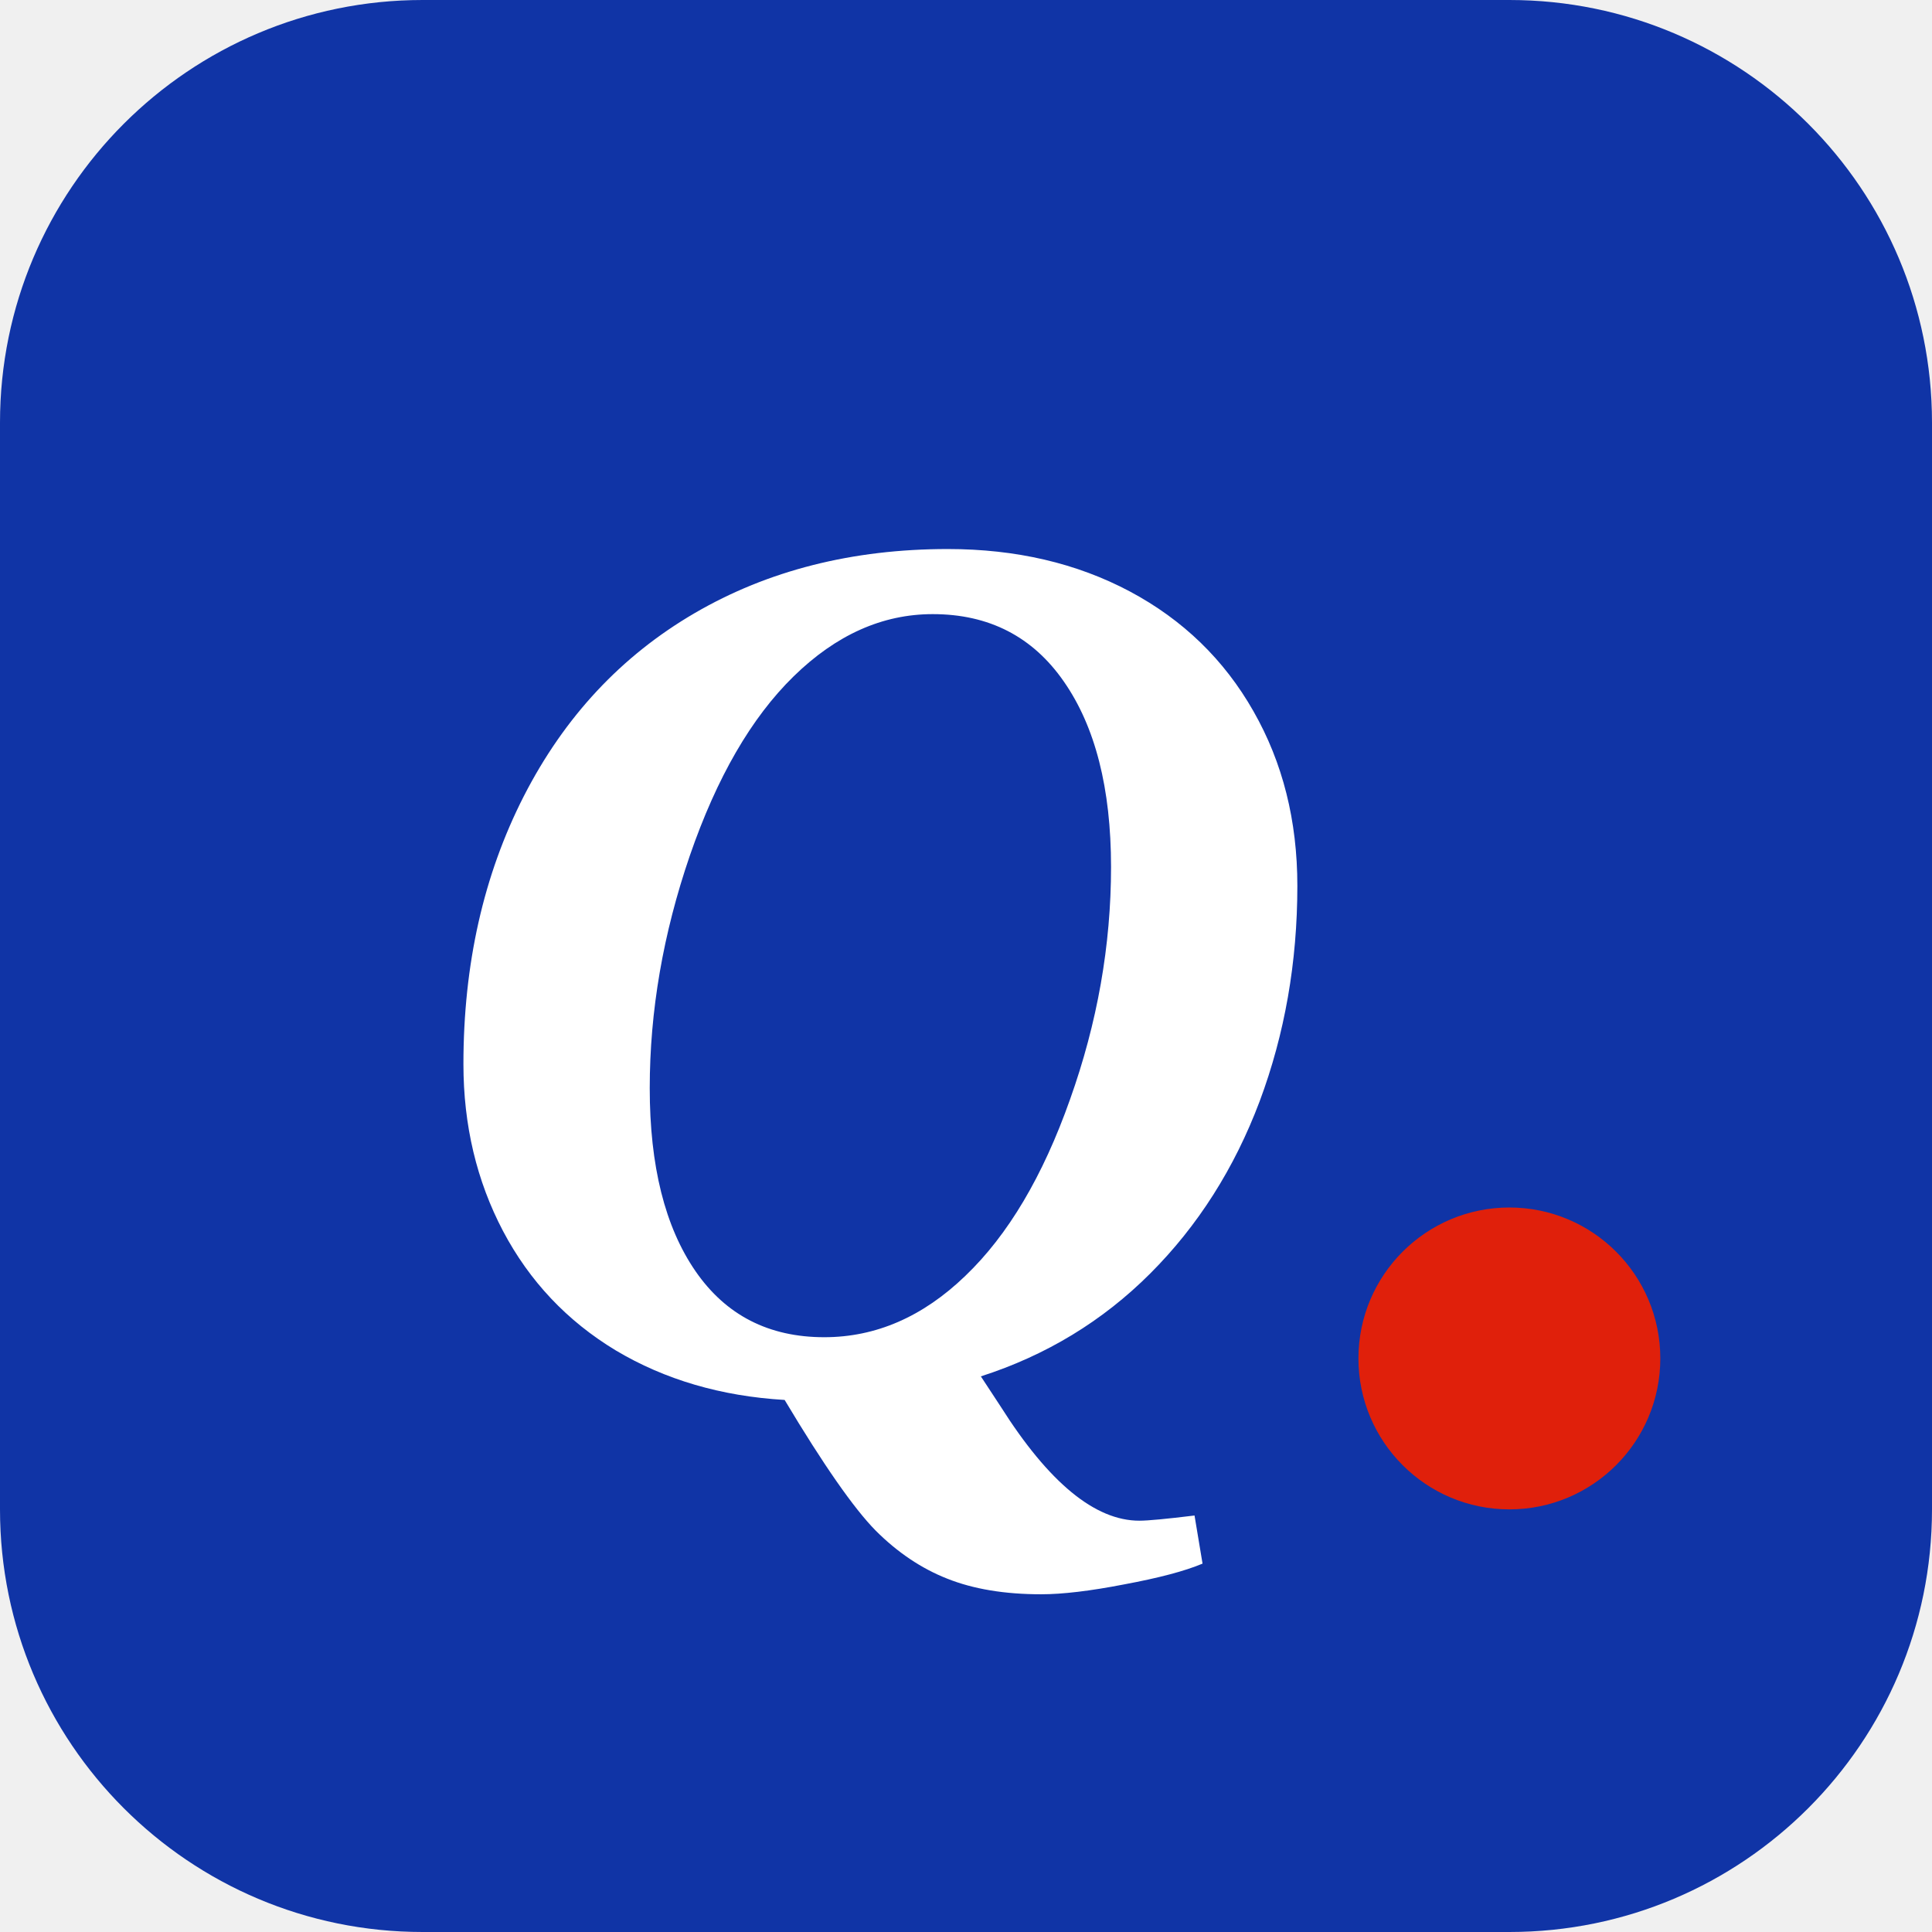
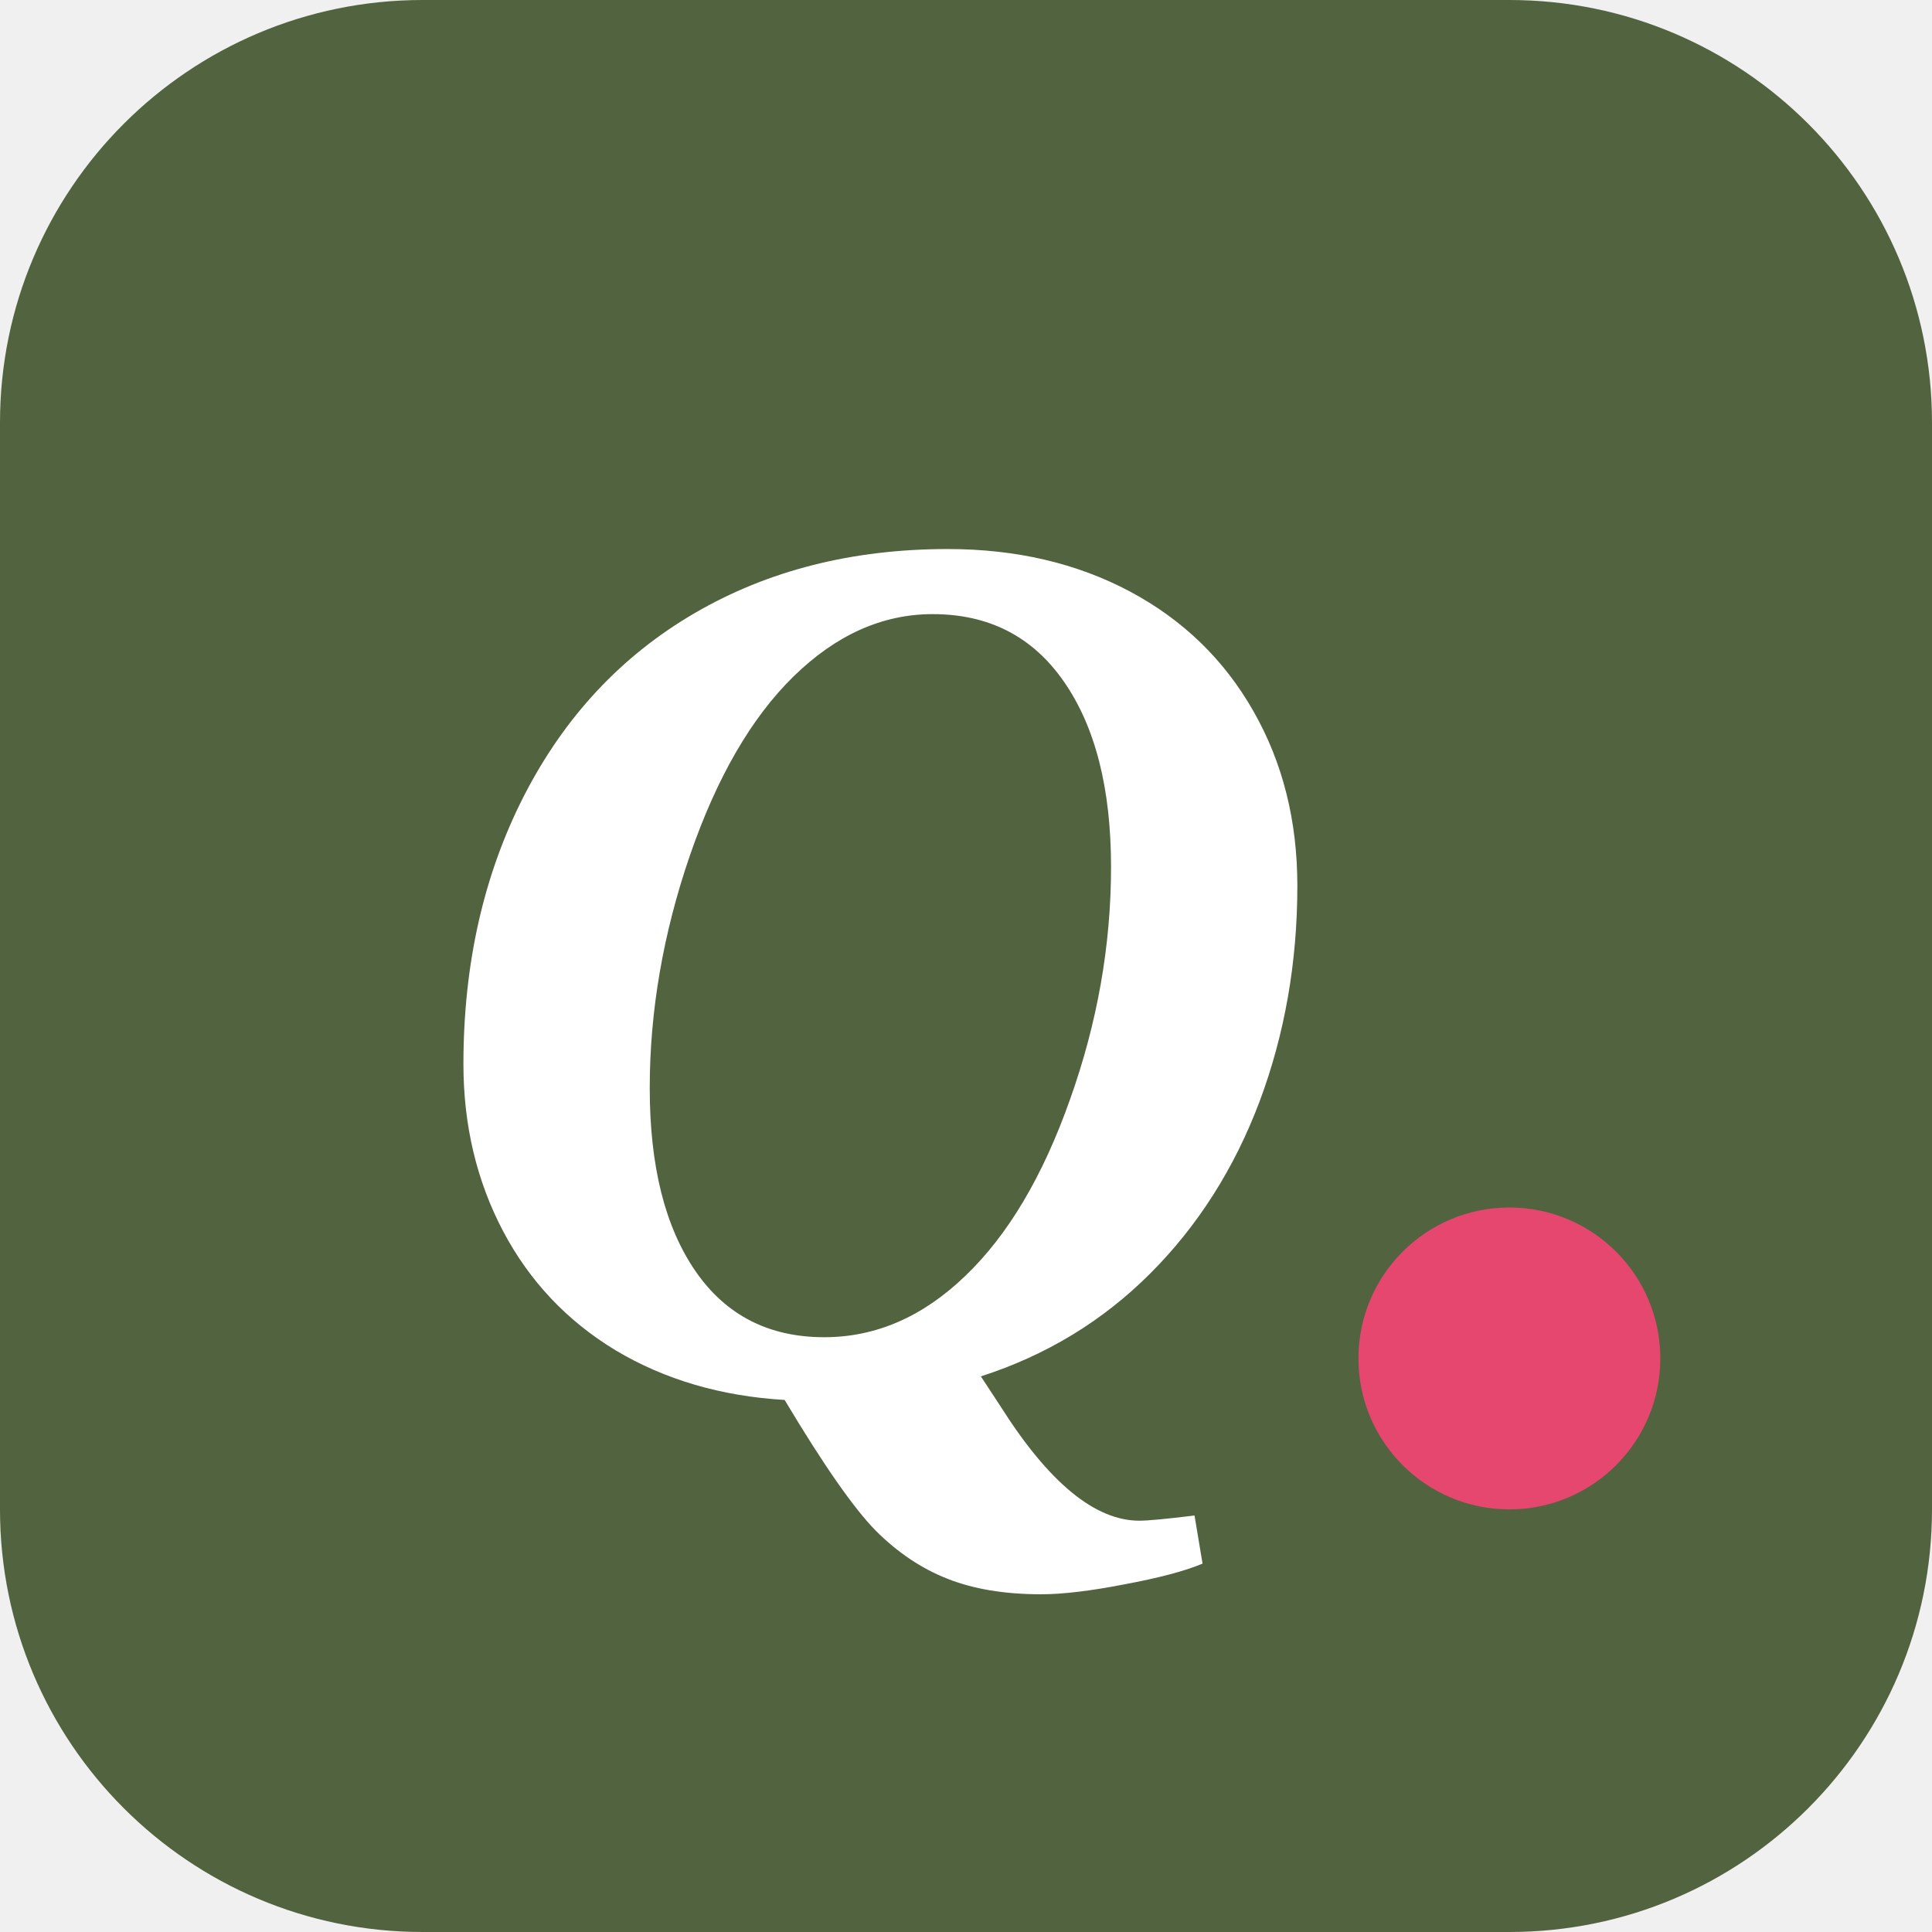
<svg xmlns="http://www.w3.org/2000/svg" viewBox="0 0 64 64">
-   <rect width="64" height="64" rx="14" fill="#1034a6" />
+   <rect width="64" height="64" rx="14" fill="#52633f" />
  <text x="29" y="46" text-anchor="middle" font-family="Georgia, 'Times New Roman', serif" font-style="italic" font-weight="700" font-size="42" fill="#ffffff">Q</text>
-   <circle cx="50" cy="45" r="5" fill="#e0200b" />
+   <circle cx="50" cy="45" r="5" fill="#e6476f" />
</svg>
